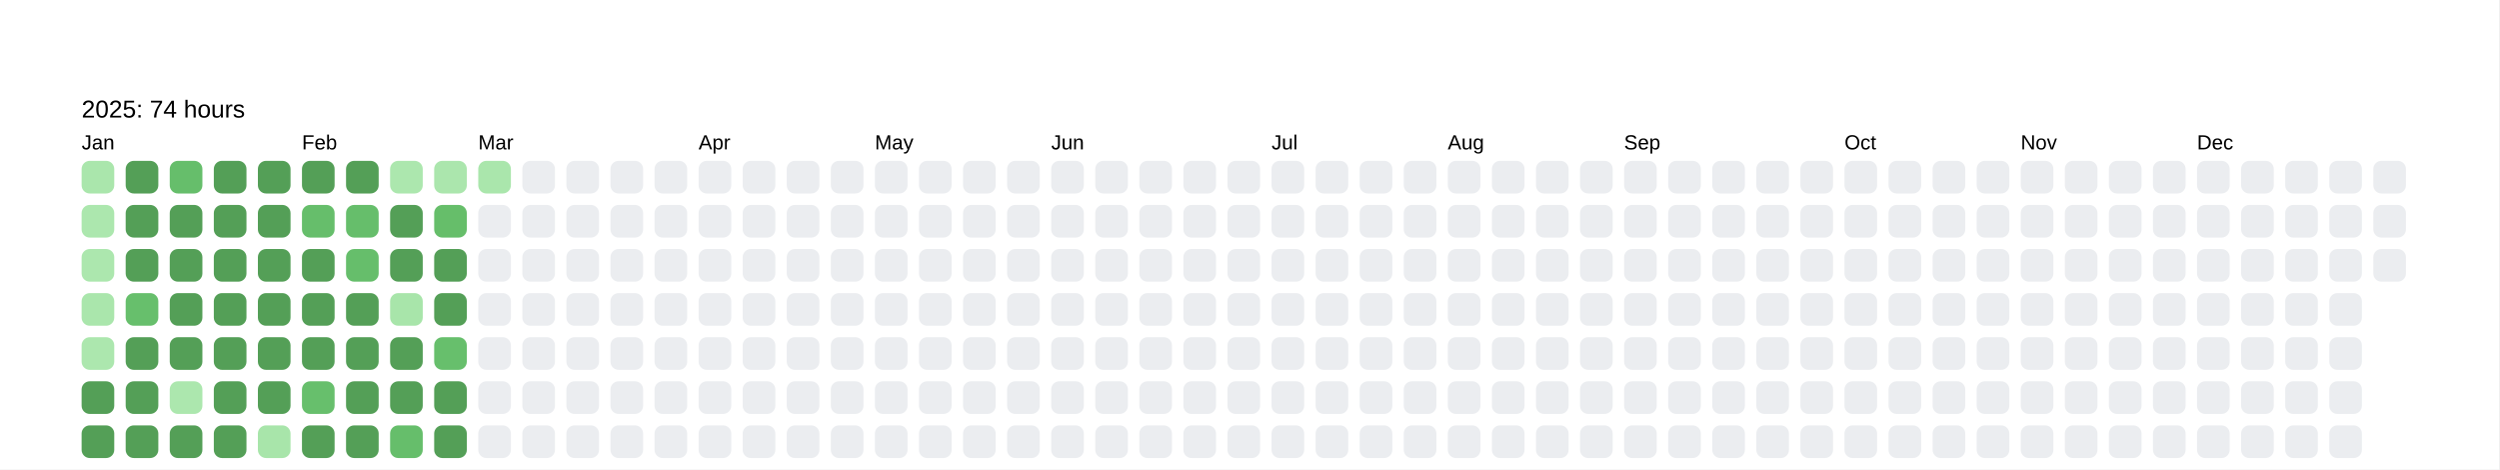
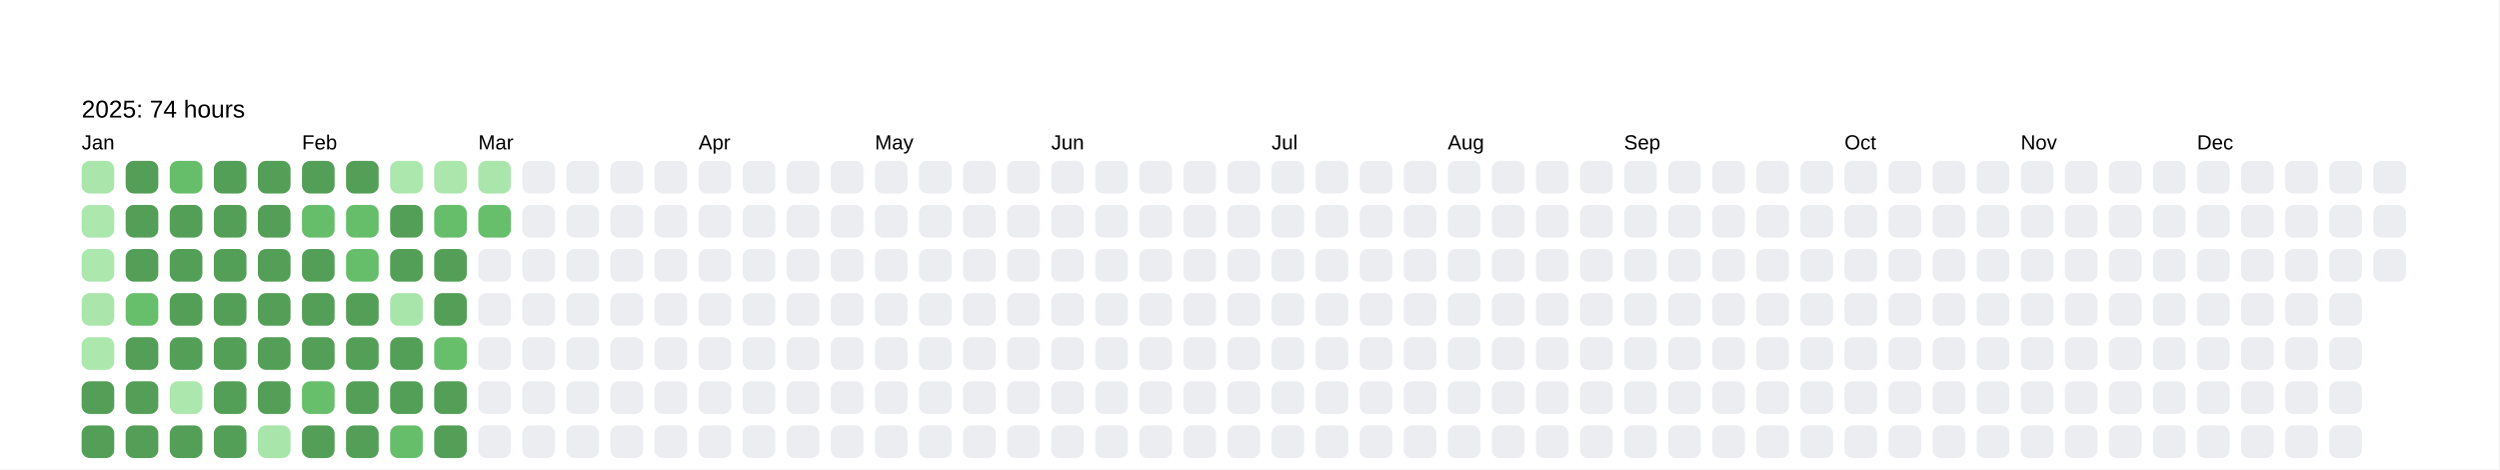
<svg xmlns="http://www.w3.org/2000/svg" baseProfile="full" height="57.5mm" version="1.1" viewBox="0,0,306.2,57.5" width="306.2mm">
  <defs />
  <rect fill="#FFFFFF" height="57.5" width="306.2" x="0" y="0" />
  <text fill="#000000" style="font-size:6px; font-family:Arial; font-weight:bold;" x="10" y="10" />
  <text fill="#000000" style="font-size:3px; font-family:Arial;" x="10" y="14.4">2025: 74 hours</text>
  <text fill="#000000" style="font-size:2.5px; font-family:Arial" x="10" y="18.3">Jan</text>
  <rect fill="#aae6ac" height="4" rx="1" ry="1" width="4" x="10" y="19.7" />
  <rect fill="#ace7ae" height="4" rx="1" ry="1" width="4" x="10" y="25.1" />
  <rect fill="#ace7ae" height="4" rx="1" ry="1" width="4" x="10" y="30.5" />
  <rect fill="#aae6ac" height="4" rx="1" ry="1" width="4" x="10" y="35.9" />
  <rect fill="#ace7ae" height="4" rx="1" ry="1" width="4" x="10" y="41.3" />
  <rect fill="#549F57" height="4" rx="1" ry="1" width="4" x="10" y="46.7" />
  <rect fill="#549F57" height="4" rx="1" ry="1" width="4" x="10" y="52.1" />
  <rect fill="#549F57" height="4" rx="1" ry="1" width="4" x="15.4" y="19.7" />
  <rect fill="#549F57" height="4" rx="1" ry="1" width="4" x="15.4" y="25.1" />
  <rect fill="#549F57" height="4" rx="1" ry="1" width="4" x="15.4" y="30.5" />
  <rect fill="#67bf6c" height="4" rx="1" ry="1" width="4" x="15.4" y="35.9" />
  <rect fill="#549F57" height="4" rx="1" ry="1" width="4" x="15.4" y="41.3" />
  <rect fill="#549F57" height="4" rx="1" ry="1" width="4" x="15.4" y="46.7" />
  <rect fill="#549F57" height="4" rx="1" ry="1" width="4" x="15.4" y="52.1" />
  <rect fill="#66be6b" height="4" rx="1" ry="1" width="4" x="20.8" y="19.7" />
  <rect fill="#549F57" height="4" rx="1" ry="1" width="4" x="20.8" y="25.1" />
  <rect fill="#549F57" height="4" rx="1" ry="1" width="4" x="20.8" y="30.5" />
  <rect fill="#549F57" height="4" rx="1" ry="1" width="4" x="20.8" y="35.9" />
  <rect fill="#549F57" height="4" rx="1" ry="1" width="4" x="20.8" y="41.3" />
  <rect fill="#ace7ae" height="4" rx="1" ry="1" width="4" x="20.8" y="46.7" />
  <rect fill="#549F57" height="4" rx="1" ry="1" width="4" x="20.8" y="52.1" />
  <rect fill="#549F57" height="4" rx="1" ry="1" width="4" x="26.2" y="19.7" />
  <rect fill="#549F57" height="4" rx="1" ry="1" width="4" x="26.2" y="25.1" />
  <rect fill="#549F57" height="4" rx="1" ry="1" width="4" x="26.2" y="30.5" />
  <rect fill="#549F57" height="4" rx="1" ry="1" width="4" x="26.2" y="35.9" />
  <rect fill="#549F57" height="4" rx="1" ry="1" width="4" x="26.2" y="41.3" />
  <rect fill="#549F57" height="4" rx="1" ry="1" width="4" x="26.2" y="46.7" />
  <rect fill="#549F57" height="4" rx="1" ry="1" width="4" x="26.2" y="52.1" />
  <rect fill="#549F57" height="4" rx="1" ry="1" width="4" x="31.6" y="19.7" />
  <rect fill="#549F57" height="4" rx="1" ry="1" width="4" x="31.6" y="25.1" />
  <rect fill="#549F57" height="4" rx="1" ry="1" width="4" x="31.6" y="30.5" />
  <rect fill="#549F57" height="4" rx="1" ry="1" width="4" x="31.6" y="35.9" />
  <rect fill="#549F57" height="4" rx="1" ry="1" width="4" x="31.6" y="41.3" />
  <rect fill="#549F57" height="4" rx="1" ry="1" width="4" x="31.6" y="46.7" />
  <rect fill="#a8e5aa" height="4" rx="1" ry="1" width="4" x="31.6" y="52.1" />
  <text fill="#000000" style="font-size:2.5px; font-family:Arial" x="37.0" y="18.3">Feb</text>
  <rect fill="#549F57" height="4" rx="1" ry="1" width="4" x="37.0" y="19.7" />
  <rect fill="#66be6b" height="4" rx="1" ry="1" width="4" x="37.0" y="25.1" />
  <rect fill="#549F57" height="4" rx="1" ry="1" width="4" x="37.0" y="30.5" />
  <rect fill="#549F57" height="4" rx="1" ry="1" width="4" x="37.0" y="35.9" />
  <rect fill="#549F57" height="4" rx="1" ry="1" width="4" x="37.0" y="41.3" />
  <rect fill="#67bf6c" height="4" rx="1" ry="1" width="4" x="37.0" y="46.7" />
  <rect fill="#549F57" height="4" rx="1" ry="1" width="4" x="37.0" y="52.1" />
  <rect fill="#549F57" height="4" rx="1" ry="1" width="4" x="42.4" y="19.7" />
  <rect fill="#66be6b" height="4" rx="1" ry="1" width="4" x="42.4" y="25.1" />
  <rect fill="#66be6b" height="4" rx="1" ry="1" width="4" x="42.4" y="30.5" />
  <rect fill="#549F57" height="4" rx="1" ry="1" width="4" x="42.4" y="35.9" />
  <rect fill="#549F57" height="4" rx="1" ry="1" width="4" x="42.4" y="41.3" />
  <rect fill="#549F57" height="4" rx="1" ry="1" width="4" x="42.4" y="46.7" />
  <rect fill="#549F57" height="4" rx="1" ry="1" width="4" x="42.4" y="52.1" />
  <rect fill="#ace7ae" height="4" rx="1" ry="1" width="4" x="47.8" y="19.7" />
  <rect fill="#549F57" height="4" rx="1" ry="1" width="4" x="47.8" y="25.1" />
  <rect fill="#549F57" height="4" rx="1" ry="1" width="4" x="47.8" y="30.5" />
  <rect fill="#a8e5aa" height="4" rx="1" ry="1" width="4" x="47.8" y="35.9" />
  <rect fill="#549F57" height="4" rx="1" ry="1" width="4" x="47.8" y="41.3" />
  <rect fill="#549F57" height="4" rx="1" ry="1" width="4" x="47.8" y="46.7" />
  <rect fill="#66be6b" height="4" rx="1" ry="1" width="4" x="47.8" y="52.1" />
  <rect fill="#abe6ad" height="4" rx="1" ry="1" width="4" x="53.2" y="19.7" />
  <rect fill="#66be6a" height="4" rx="1" ry="1" width="4" x="53.2" y="25.1" />
  <rect fill="#549F57" height="4" rx="1" ry="1" width="4" x="53.2" y="30.5" />
  <rect fill="#549F57" height="4" rx="1" ry="1" width="4" x="53.2" y="35.9" />
  <rect fill="#67bf6c" height="4" rx="1" ry="1" width="4" x="53.2" y="41.3" />
  <rect fill="#549F57" height="4" rx="1" ry="1" width="4" x="53.2" y="46.7" />
  <rect fill="#549F57" height="4" rx="1" ry="1" width="4" x="53.2" y="52.1" />
  <text fill="#000000" style="font-size:2.5px; font-family:Arial" x="58.6" y="18.3">Mar</text>
  <rect fill="#aae6ac" height="4" rx="1" ry="1" width="4" x="58.6" y="19.7" />
-   <rect fill="#EBEDF0" height="4" rx="1" ry="1" width="4" x="58.6" y="25.1" />
+   <rect fill="#67bf6c" height="4" rx="1" ry="1" width="4" x="58.6" y="25.1" />
  <rect fill="#EBEDF0" height="4" rx="1" ry="1" width="4" x="58.6" y="30.5" />
  <rect fill="#EBEDF0" height="4" rx="1" ry="1" width="4" x="58.6" y="35.9" />
  <rect fill="#EBEDF0" height="4" rx="1" ry="1" width="4" x="58.6" y="41.3" />
  <rect fill="#EBEDF0" height="4" rx="1" ry="1" width="4" x="58.6" y="46.7" />
  <rect fill="#EBEDF0" height="4" rx="1" ry="1" width="4" x="58.6" y="52.1" />
  <rect fill="#EBEDF0" height="4" rx="1" ry="1" width="4" x="64" y="19.7" />
  <rect fill="#EBEDF0" height="4" rx="1" ry="1" width="4" x="64" y="25.1" />
  <rect fill="#EBEDF0" height="4" rx="1" ry="1" width="4" x="64" y="30.5" />
  <rect fill="#EBEDF0" height="4" rx="1" ry="1" width="4" x="64" y="35.9" />
  <rect fill="#EBEDF0" height="4" rx="1" ry="1" width="4" x="64" y="41.3" />
  <rect fill="#EBEDF0" height="4" rx="1" ry="1" width="4" x="64" y="46.7" />
  <rect fill="#EBEDF0" height="4" rx="1" ry="1" width="4" x="64" y="52.1" />
  <rect fill="#EBEDF0" height="4" rx="1" ry="1" width="4" x="69.4" y="19.7" />
  <rect fill="#EBEDF0" height="4" rx="1" ry="1" width="4" x="69.4" y="25.1" />
  <rect fill="#EBEDF0" height="4" rx="1" ry="1" width="4" x="69.4" y="30.5" />
  <rect fill="#EBEDF0" height="4" rx="1" ry="1" width="4" x="69.4" y="35.9" />
  <rect fill="#EBEDF0" height="4" rx="1" ry="1" width="4" x="69.4" y="41.3" />
  <rect fill="#EBEDF0" height="4" rx="1" ry="1" width="4" x="69.4" y="46.7" />
  <rect fill="#EBEDF0" height="4" rx="1" ry="1" width="4" x="69.4" y="52.1" />
  <rect fill="#EBEDF0" height="4" rx="1" ry="1" width="4" x="74.8" y="19.7" />
  <rect fill="#EBEDF0" height="4" rx="1" ry="1" width="4" x="74.8" y="25.1" />
  <rect fill="#EBEDF0" height="4" rx="1" ry="1" width="4" x="74.8" y="30.5" />
  <rect fill="#EBEDF0" height="4" rx="1" ry="1" width="4" x="74.8" y="35.9" />
  <rect fill="#EBEDF0" height="4" rx="1" ry="1" width="4" x="74.8" y="41.3" />
  <rect fill="#EBEDF0" height="4" rx="1" ry="1" width="4" x="74.8" y="46.7" />
  <rect fill="#EBEDF0" height="4" rx="1" ry="1" width="4" x="74.8" y="52.1" />
  <rect fill="#EBEDF0" height="4" rx="1" ry="1" width="4" x="80.2" y="19.7" />
  <rect fill="#EBEDF0" height="4" rx="1" ry="1" width="4" x="80.2" y="25.1" />
  <rect fill="#EBEDF0" height="4" rx="1" ry="1" width="4" x="80.2" y="30.5" />
  <rect fill="#EBEDF0" height="4" rx="1" ry="1" width="4" x="80.2" y="35.9" />
  <rect fill="#EBEDF0" height="4" rx="1" ry="1" width="4" x="80.2" y="41.3" />
  <rect fill="#EBEDF0" height="4" rx="1" ry="1" width="4" x="80.2" y="46.7" />
  <rect fill="#EBEDF0" height="4" rx="1" ry="1" width="4" x="80.2" y="52.1" />
  <text fill="#000000" style="font-size:2.5px; font-family:Arial" x="85.6" y="18.3">Apr</text>
  <rect fill="#EBEDF0" height="4" rx="1" ry="1" width="4" x="85.6" y="19.7" />
  <rect fill="#EBEDF0" height="4" rx="1" ry="1" width="4" x="85.6" y="25.1" />
  <rect fill="#EBEDF0" height="4" rx="1" ry="1" width="4" x="85.6" y="30.5" />
  <rect fill="#EBEDF0" height="4" rx="1" ry="1" width="4" x="85.6" y="35.9" />
  <rect fill="#EBEDF0" height="4" rx="1" ry="1" width="4" x="85.6" y="41.3" />
  <rect fill="#EBEDF0" height="4" rx="1" ry="1" width="4" x="85.6" y="46.7" />
  <rect fill="#EBEDF0" height="4" rx="1" ry="1" width="4" x="85.6" y="52.1" />
  <rect fill="#EBEDF0" height="4" rx="1" ry="1" width="4" x="91" y="19.7" />
  <rect fill="#EBEDF0" height="4" rx="1" ry="1" width="4" x="91" y="25.1" />
  <rect fill="#EBEDF0" height="4" rx="1" ry="1" width="4" x="91" y="30.5" />
  <rect fill="#EBEDF0" height="4" rx="1" ry="1" width="4" x="91" y="35.9" />
  <rect fill="#EBEDF0" height="4" rx="1" ry="1" width="4" x="91" y="41.3" />
  <rect fill="#EBEDF0" height="4" rx="1" ry="1" width="4" x="91" y="46.7" />
  <rect fill="#EBEDF0" height="4" rx="1" ry="1" width="4" x="91" y="52.1" />
  <rect fill="#EBEDF0" height="4" rx="1" ry="1" width="4" x="96.4" y="19.7" />
  <rect fill="#EBEDF0" height="4" rx="1" ry="1" width="4" x="96.4" y="25.1" />
  <rect fill="#EBEDF0" height="4" rx="1" ry="1" width="4" x="96.4" y="30.5" />
  <rect fill="#EBEDF0" height="4" rx="1" ry="1" width="4" x="96.4" y="35.9" />
  <rect fill="#EBEDF0" height="4" rx="1" ry="1" width="4" x="96.4" y="41.3" />
  <rect fill="#EBEDF0" height="4" rx="1" ry="1" width="4" x="96.4" y="46.7" />
  <rect fill="#EBEDF0" height="4" rx="1" ry="1" width="4" x="96.4" y="52.1" />
  <rect fill="#EBEDF0" height="4" rx="1" ry="1" width="4" x="101.8" y="19.7" />
  <rect fill="#EBEDF0" height="4" rx="1" ry="1" width="4" x="101.8" y="25.1" />
  <rect fill="#EBEDF0" height="4" rx="1" ry="1" width="4" x="101.8" y="30.5" />
  <rect fill="#EBEDF0" height="4" rx="1" ry="1" width="4" x="101.8" y="35.9" />
  <rect fill="#EBEDF0" height="4" rx="1" ry="1" width="4" x="101.8" y="41.3" />
  <rect fill="#EBEDF0" height="4" rx="1" ry="1" width="4" x="101.8" y="46.7" />
  <rect fill="#EBEDF0" height="4" rx="1" ry="1" width="4" x="101.8" y="52.1" />
  <text fill="#000000" style="font-size:2.5px; font-family:Arial" x="107.2" y="18.3">May</text>
  <rect fill="#EBEDF0" height="4" rx="1" ry="1" width="4" x="107.2" y="19.7" />
  <rect fill="#EBEDF0" height="4" rx="1" ry="1" width="4" x="107.2" y="25.1" />
  <rect fill="#EBEDF0" height="4" rx="1" ry="1" width="4" x="107.2" y="30.5" />
  <rect fill="#EBEDF0" height="4" rx="1" ry="1" width="4" x="107.2" y="35.9" />
  <rect fill="#EBEDF0" height="4" rx="1" ry="1" width="4" x="107.2" y="41.3" />
  <rect fill="#EBEDF0" height="4" rx="1" ry="1" width="4" x="107.2" y="46.7" />
  <rect fill="#EBEDF0" height="4" rx="1" ry="1" width="4" x="107.2" y="52.1" />
  <rect fill="#EBEDF0" height="4" rx="1" ry="1" width="4" x="112.6" y="19.7" />
  <rect fill="#EBEDF0" height="4" rx="1" ry="1" width="4" x="112.6" y="25.1" />
  <rect fill="#EBEDF0" height="4" rx="1" ry="1" width="4" x="112.6" y="30.5" />
  <rect fill="#EBEDF0" height="4" rx="1" ry="1" width="4" x="112.6" y="35.9" />
  <rect fill="#EBEDF0" height="4" rx="1" ry="1" width="4" x="112.6" y="41.3" />
  <rect fill="#EBEDF0" height="4" rx="1" ry="1" width="4" x="112.6" y="46.7" />
  <rect fill="#EBEDF0" height="4" rx="1" ry="1" width="4" x="112.6" y="52.1" />
  <rect fill="#EBEDF0" height="4" rx="1" ry="1" width="4" x="118" y="19.7" />
  <rect fill="#EBEDF0" height="4" rx="1" ry="1" width="4" x="118" y="25.1" />
  <rect fill="#EBEDF0" height="4" rx="1" ry="1" width="4" x="118" y="30.5" />
  <rect fill="#EBEDF0" height="4" rx="1" ry="1" width="4" x="118" y="35.9" />
  <rect fill="#EBEDF0" height="4" rx="1" ry="1" width="4" x="118" y="41.3" />
  <rect fill="#EBEDF0" height="4" rx="1" ry="1" width="4" x="118" y="46.7" />
  <rect fill="#EBEDF0" height="4" rx="1" ry="1" width="4" x="118" y="52.1" />
  <rect fill="#EBEDF0" height="4" rx="1" ry="1" width="4" x="123.4" y="19.7" />
  <rect fill="#EBEDF0" height="4" rx="1" ry="1" width="4" x="123.4" y="25.1" />
  <rect fill="#EBEDF0" height="4" rx="1" ry="1" width="4" x="123.4" y="30.5" />
  <rect fill="#EBEDF0" height="4" rx="1" ry="1" width="4" x="123.4" y="35.9" />
  <rect fill="#EBEDF0" height="4" rx="1" ry="1" width="4" x="123.4" y="41.3" />
  <rect fill="#EBEDF0" height="4" rx="1" ry="1" width="4" x="123.4" y="46.7" />
  <rect fill="#EBEDF0" height="4" rx="1" ry="1" width="4" x="123.4" y="52.1" />
  <text fill="#000000" style="font-size:2.5px; font-family:Arial" x="128.8" y="18.3">Jun</text>
  <rect fill="#EBEDF0" height="4" rx="1" ry="1" width="4" x="128.8" y="19.7" />
  <rect fill="#EBEDF0" height="4" rx="1" ry="1" width="4" x="128.8" y="25.1" />
  <rect fill="#EBEDF0" height="4" rx="1" ry="1" width="4" x="128.8" y="30.5" />
  <rect fill="#EBEDF0" height="4" rx="1" ry="1" width="4" x="128.8" y="35.9" />
  <rect fill="#EBEDF0" height="4" rx="1" ry="1" width="4" x="128.8" y="41.3" />
  <rect fill="#EBEDF0" height="4" rx="1" ry="1" width="4" x="128.8" y="46.7" />
  <rect fill="#EBEDF0" height="4" rx="1" ry="1" width="4" x="128.8" y="52.1" />
  <rect fill="#EBEDF0" height="4" rx="1" ry="1" width="4" x="134.2" y="19.7" />
  <rect fill="#EBEDF0" height="4" rx="1" ry="1" width="4" x="134.2" y="25.1" />
  <rect fill="#EBEDF0" height="4" rx="1" ry="1" width="4" x="134.2" y="30.5" />
  <rect fill="#EBEDF0" height="4" rx="1" ry="1" width="4" x="134.2" y="35.9" />
  <rect fill="#EBEDF0" height="4" rx="1" ry="1" width="4" x="134.2" y="41.3" />
  <rect fill="#EBEDF0" height="4" rx="1" ry="1" width="4" x="134.2" y="46.7" />
  <rect fill="#EBEDF0" height="4" rx="1" ry="1" width="4" x="134.2" y="52.1" />
  <rect fill="#EBEDF0" height="4" rx="1" ry="1" width="4" x="139.6" y="19.7" />
  <rect fill="#EBEDF0" height="4" rx="1" ry="1" width="4" x="139.6" y="25.1" />
  <rect fill="#EBEDF0" height="4" rx="1" ry="1" width="4" x="139.6" y="30.5" />
  <rect fill="#EBEDF0" height="4" rx="1" ry="1" width="4" x="139.6" y="35.9" />
  <rect fill="#EBEDF0" height="4" rx="1" ry="1" width="4" x="139.6" y="41.3" />
  <rect fill="#EBEDF0" height="4" rx="1" ry="1" width="4" x="139.6" y="46.7" />
  <rect fill="#EBEDF0" height="4" rx="1" ry="1" width="4" x="139.6" y="52.1" />
  <rect fill="#EBEDF0" height="4" rx="1" ry="1" width="4" x="145" y="19.7" />
  <rect fill="#EBEDF0" height="4" rx="1" ry="1" width="4" x="145" y="25.1" />
  <rect fill="#EBEDF0" height="4" rx="1" ry="1" width="4" x="145" y="30.5" />
  <rect fill="#EBEDF0" height="4" rx="1" ry="1" width="4" x="145" y="35.9" />
  <rect fill="#EBEDF0" height="4" rx="1" ry="1" width="4" x="145" y="41.3" />
  <rect fill="#EBEDF0" height="4" rx="1" ry="1" width="4" x="145" y="46.7" />
  <rect fill="#EBEDF0" height="4" rx="1" ry="1" width="4" x="145" y="52.1" />
  <rect fill="#EBEDF0" height="4" rx="1" ry="1" width="4" x="150.4" y="19.7" />
  <rect fill="#EBEDF0" height="4" rx="1" ry="1" width="4" x="150.4" y="25.1" />
  <rect fill="#EBEDF0" height="4" rx="1" ry="1" width="4" x="150.4" y="30.5" />
  <rect fill="#EBEDF0" height="4" rx="1" ry="1" width="4" x="150.4" y="35.9" />
  <rect fill="#EBEDF0" height="4" rx="1" ry="1" width="4" x="150.4" y="41.3" />
  <rect fill="#EBEDF0" height="4" rx="1" ry="1" width="4" x="150.4" y="46.7" />
  <rect fill="#EBEDF0" height="4" rx="1" ry="1" width="4" x="150.4" y="52.1" />
  <text fill="#000000" style="font-size:2.5px; font-family:Arial" x="155.8" y="18.3">Jul</text>
  <rect fill="#EBEDF0" height="4" rx="1" ry="1" width="4" x="155.8" y="19.7" />
  <rect fill="#EBEDF0" height="4" rx="1" ry="1" width="4" x="155.8" y="25.1" />
  <rect fill="#EBEDF0" height="4" rx="1" ry="1" width="4" x="155.8" y="30.5" />
  <rect fill="#EBEDF0" height="4" rx="1" ry="1" width="4" x="155.8" y="35.9" />
  <rect fill="#EBEDF0" height="4" rx="1" ry="1" width="4" x="155.8" y="41.3" />
  <rect fill="#EBEDF0" height="4" rx="1" ry="1" width="4" x="155.8" y="46.7" />
  <rect fill="#EBEDF0" height="4" rx="1" ry="1" width="4" x="155.8" y="52.1" />
  <rect fill="#EBEDF0" height="4" rx="1" ry="1" width="4" x="161.2" y="19.7" />
  <rect fill="#EBEDF0" height="4" rx="1" ry="1" width="4" x="161.2" y="25.1" />
  <rect fill="#EBEDF0" height="4" rx="1" ry="1" width="4" x="161.2" y="30.5" />
  <rect fill="#EBEDF0" height="4" rx="1" ry="1" width="4" x="161.2" y="35.9" />
  <rect fill="#EBEDF0" height="4" rx="1" ry="1" width="4" x="161.2" y="41.3" />
  <rect fill="#EBEDF0" height="4" rx="1" ry="1" width="4" x="161.2" y="46.7" />
  <rect fill="#EBEDF0" height="4" rx="1" ry="1" width="4" x="161.2" y="52.1" />
  <rect fill="#EBEDF0" height="4" rx="1" ry="1" width="4" x="166.6" y="19.7" />
  <rect fill="#EBEDF0" height="4" rx="1" ry="1" width="4" x="166.6" y="25.1" />
  <rect fill="#EBEDF0" height="4" rx="1" ry="1" width="4" x="166.6" y="30.5" />
  <rect fill="#EBEDF0" height="4" rx="1" ry="1" width="4" x="166.6" y="35.9" />
  <rect fill="#EBEDF0" height="4" rx="1" ry="1" width="4" x="166.6" y="41.3" />
  <rect fill="#EBEDF0" height="4" rx="1" ry="1" width="4" x="166.6" y="46.7" />
  <rect fill="#EBEDF0" height="4" rx="1" ry="1" width="4" x="166.6" y="52.1" />
  <rect fill="#EBEDF0" height="4" rx="1" ry="1" width="4" x="172" y="19.7" />
  <rect fill="#EBEDF0" height="4" rx="1" ry="1" width="4" x="172" y="25.1" />
  <rect fill="#EBEDF0" height="4" rx="1" ry="1" width="4" x="172" y="30.5" />
  <rect fill="#EBEDF0" height="4" rx="1" ry="1" width="4" x="172" y="35.9" />
  <rect fill="#EBEDF0" height="4" rx="1" ry="1" width="4" x="172" y="41.3" />
  <rect fill="#EBEDF0" height="4" rx="1" ry="1" width="4" x="172" y="46.7" />
  <rect fill="#EBEDF0" height="4" rx="1" ry="1" width="4" x="172" y="52.1" />
  <text fill="#000000" style="font-size:2.5px; font-family:Arial" x="177.4" y="18.3">Aug</text>
  <rect fill="#EBEDF0" height="4" rx="1" ry="1" width="4" x="177.4" y="19.7" />
  <rect fill="#EBEDF0" height="4" rx="1" ry="1" width="4" x="177.4" y="25.1" />
  <rect fill="#EBEDF0" height="4" rx="1" ry="1" width="4" x="177.4" y="30.5" />
  <rect fill="#EBEDF0" height="4" rx="1" ry="1" width="4" x="177.4" y="35.9" />
  <rect fill="#EBEDF0" height="4" rx="1" ry="1" width="4" x="177.4" y="41.3" />
  <rect fill="#EBEDF0" height="4" rx="1" ry="1" width="4" x="177.4" y="46.7" />
  <rect fill="#EBEDF0" height="4" rx="1" ry="1" width="4" x="177.4" y="52.1" />
  <rect fill="#EBEDF0" height="4" rx="1" ry="1" width="4" x="182.8" y="19.7" />
  <rect fill="#EBEDF0" height="4" rx="1" ry="1" width="4" x="182.8" y="25.1" />
  <rect fill="#EBEDF0" height="4" rx="1" ry="1" width="4" x="182.8" y="30.5" />
  <rect fill="#EBEDF0" height="4" rx="1" ry="1" width="4" x="182.8" y="35.9" />
  <rect fill="#EBEDF0" height="4" rx="1" ry="1" width="4" x="182.8" y="41.3" />
  <rect fill="#EBEDF0" height="4" rx="1" ry="1" width="4" x="182.8" y="46.7" />
  <rect fill="#EBEDF0" height="4" rx="1" ry="1" width="4" x="182.8" y="52.1" />
  <rect fill="#EBEDF0" height="4" rx="1" ry="1" width="4" x="188.2" y="19.7" />
  <rect fill="#EBEDF0" height="4" rx="1" ry="1" width="4" x="188.2" y="25.1" />
  <rect fill="#EBEDF0" height="4" rx="1" ry="1" width="4" x="188.2" y="30.5" />
  <rect fill="#EBEDF0" height="4" rx="1" ry="1" width="4" x="188.2" y="35.9" />
  <rect fill="#EBEDF0" height="4" rx="1" ry="1" width="4" x="188.2" y="41.3" />
  <rect fill="#EBEDF0" height="4" rx="1" ry="1" width="4" x="188.2" y="46.7" />
  <rect fill="#EBEDF0" height="4" rx="1" ry="1" width="4" x="188.2" y="52.1" />
  <rect fill="#EBEDF0" height="4" rx="1" ry="1" width="4" x="193.6" y="19.7" />
  <rect fill="#EBEDF0" height="4" rx="1" ry="1" width="4" x="193.6" y="25.1" />
  <rect fill="#EBEDF0" height="4" rx="1" ry="1" width="4" x="193.6" y="30.5" />
  <rect fill="#EBEDF0" height="4" rx="1" ry="1" width="4" x="193.6" y="35.9" />
  <rect fill="#EBEDF0" height="4" rx="1" ry="1" width="4" x="193.6" y="41.3" />
  <rect fill="#EBEDF0" height="4" rx="1" ry="1" width="4" x="193.6" y="46.7" />
  <rect fill="#EBEDF0" height="4" rx="1" ry="1" width="4" x="193.6" y="52.1" />
  <text fill="#000000" style="font-size:2.5px; font-family:Arial" x="199" y="18.3">Sep</text>
  <rect fill="#EBEDF0" height="4" rx="1" ry="1" width="4" x="199" y="19.7" />
  <rect fill="#EBEDF0" height="4" rx="1" ry="1" width="4" x="199" y="25.1" />
  <rect fill="#EBEDF0" height="4" rx="1" ry="1" width="4" x="199" y="30.5" />
  <rect fill="#EBEDF0" height="4" rx="1" ry="1" width="4" x="199" y="35.9" />
  <rect fill="#EBEDF0" height="4" rx="1" ry="1" width="4" x="199" y="41.3" />
  <rect fill="#EBEDF0" height="4" rx="1" ry="1" width="4" x="199" y="46.7" />
  <rect fill="#EBEDF0" height="4" rx="1" ry="1" width="4" x="199" y="52.1" />
  <rect fill="#EBEDF0" height="4" rx="1" ry="1" width="4" x="204.4" y="19.7" />
  <rect fill="#EBEDF0" height="4" rx="1" ry="1" width="4" x="204.4" y="25.1" />
  <rect fill="#EBEDF0" height="4" rx="1" ry="1" width="4" x="204.4" y="30.5" />
  <rect fill="#EBEDF0" height="4" rx="1" ry="1" width="4" x="204.4" y="35.9" />
  <rect fill="#EBEDF0" height="4" rx="1" ry="1" width="4" x="204.4" y="41.3" />
  <rect fill="#EBEDF0" height="4" rx="1" ry="1" width="4" x="204.4" y="46.7" />
  <rect fill="#EBEDF0" height="4" rx="1" ry="1" width="4" x="204.4" y="52.1" />
  <rect fill="#EBEDF0" height="4" rx="1" ry="1" width="4" x="209.8" y="19.7" />
  <rect fill="#EBEDF0" height="4" rx="1" ry="1" width="4" x="209.8" y="25.1" />
  <rect fill="#EBEDF0" height="4" rx="1" ry="1" width="4" x="209.8" y="30.5" />
  <rect fill="#EBEDF0" height="4" rx="1" ry="1" width="4" x="209.8" y="35.9" />
  <rect fill="#EBEDF0" height="4" rx="1" ry="1" width="4" x="209.8" y="41.3" />
  <rect fill="#EBEDF0" height="4" rx="1" ry="1" width="4" x="209.8" y="46.7" />
  <rect fill="#EBEDF0" height="4" rx="1" ry="1" width="4" x="209.8" y="52.1" />
  <rect fill="#EBEDF0" height="4" rx="1" ry="1" width="4" x="215.2" y="19.7" />
  <rect fill="#EBEDF0" height="4" rx="1" ry="1" width="4" x="215.2" y="25.1" />
  <rect fill="#EBEDF0" height="4" rx="1" ry="1" width="4" x="215.2" y="30.5" />
  <rect fill="#EBEDF0" height="4" rx="1" ry="1" width="4" x="215.2" y="35.9" />
  <rect fill="#EBEDF0" height="4" rx="1" ry="1" width="4" x="215.2" y="41.3" />
  <rect fill="#EBEDF0" height="4" rx="1" ry="1" width="4" x="215.2" y="46.7" />
  <rect fill="#EBEDF0" height="4" rx="1" ry="1" width="4" x="215.2" y="52.1" />
  <rect fill="#EBEDF0" height="4" rx="1" ry="1" width="4" x="220.6" y="19.7" />
  <rect fill="#EBEDF0" height="4" rx="1" ry="1" width="4" x="220.6" y="25.1" />
  <rect fill="#EBEDF0" height="4" rx="1" ry="1" width="4" x="220.6" y="30.5" />
  <rect fill="#EBEDF0" height="4" rx="1" ry="1" width="4" x="220.6" y="35.9" />
  <rect fill="#EBEDF0" height="4" rx="1" ry="1" width="4" x="220.6" y="41.3" />
  <rect fill="#EBEDF0" height="4" rx="1" ry="1" width="4" x="220.6" y="46.7" />
  <rect fill="#EBEDF0" height="4" rx="1" ry="1" width="4" x="220.6" y="52.1" />
  <text fill="#000000" style="font-size:2.5px; font-family:Arial" x="226" y="18.3">Oct</text>
  <rect fill="#EBEDF0" height="4" rx="1" ry="1" width="4" x="226" y="19.7" />
  <rect fill="#EBEDF0" height="4" rx="1" ry="1" width="4" x="226" y="25.1" />
  <rect fill="#EBEDF0" height="4" rx="1" ry="1" width="4" x="226" y="30.5" />
  <rect fill="#EBEDF0" height="4" rx="1" ry="1" width="4" x="226" y="35.9" />
  <rect fill="#EBEDF0" height="4" rx="1" ry="1" width="4" x="226" y="41.3" />
  <rect fill="#EBEDF0" height="4" rx="1" ry="1" width="4" x="226" y="46.7" />
  <rect fill="#EBEDF0" height="4" rx="1" ry="1" width="4" x="226" y="52.1" />
  <rect fill="#EBEDF0" height="4" rx="1" ry="1" width="4" x="231.4" y="19.7" />
  <rect fill="#EBEDF0" height="4" rx="1" ry="1" width="4" x="231.4" y="25.1" />
  <rect fill="#EBEDF0" height="4" rx="1" ry="1" width="4" x="231.4" y="30.5" />
  <rect fill="#EBEDF0" height="4" rx="1" ry="1" width="4" x="231.4" y="35.9" />
  <rect fill="#EBEDF0" height="4" rx="1" ry="1" width="4" x="231.4" y="41.3" />
  <rect fill="#EBEDF0" height="4" rx="1" ry="1" width="4" x="231.4" y="46.7" />
  <rect fill="#EBEDF0" height="4" rx="1" ry="1" width="4" x="231.4" y="52.1" />
  <rect fill="#EBEDF0" height="4" rx="1" ry="1" width="4" x="236.8" y="19.7" />
  <rect fill="#EBEDF0" height="4" rx="1" ry="1" width="4" x="236.8" y="25.1" />
  <rect fill="#EBEDF0" height="4" rx="1" ry="1" width="4" x="236.8" y="30.5" />
  <rect fill="#EBEDF0" height="4" rx="1" ry="1" width="4" x="236.8" y="35.9" />
  <rect fill="#EBEDF0" height="4" rx="1" ry="1" width="4" x="236.8" y="41.3" />
  <rect fill="#EBEDF0" height="4" rx="1" ry="1" width="4" x="236.8" y="46.7" />
  <rect fill="#EBEDF0" height="4" rx="1" ry="1" width="4" x="236.8" y="52.1" />
  <rect fill="#EBEDF0" height="4" rx="1" ry="1" width="4" x="242.2" y="19.7" />
  <rect fill="#EBEDF0" height="4" rx="1" ry="1" width="4" x="242.2" y="25.1" />
  <rect fill="#EBEDF0" height="4" rx="1" ry="1" width="4" x="242.2" y="30.5" />
  <rect fill="#EBEDF0" height="4" rx="1" ry="1" width="4" x="242.2" y="35.9" />
  <rect fill="#EBEDF0" height="4" rx="1" ry="1" width="4" x="242.2" y="41.3" />
  <rect fill="#EBEDF0" height="4" rx="1" ry="1" width="4" x="242.2" y="46.7" />
  <rect fill="#EBEDF0" height="4" rx="1" ry="1" width="4" x="242.2" y="52.1" />
  <text fill="#000000" style="font-size:2.5px; font-family:Arial" x="247.6" y="18.3">Nov</text>
  <rect fill="#EBEDF0" height="4" rx="1" ry="1" width="4" x="247.6" y="19.7" />
  <rect fill="#EBEDF0" height="4" rx="1" ry="1" width="4" x="247.6" y="25.1" />
  <rect fill="#EBEDF0" height="4" rx="1" ry="1" width="4" x="247.6" y="30.5" />
  <rect fill="#EBEDF0" height="4" rx="1" ry="1" width="4" x="247.6" y="35.9" />
  <rect fill="#EBEDF0" height="4" rx="1" ry="1" width="4" x="247.6" y="41.3" />
  <rect fill="#EBEDF0" height="4" rx="1" ry="1" width="4" x="247.6" y="46.7" />
  <rect fill="#EBEDF0" height="4" rx="1" ry="1" width="4" x="247.6" y="52.1" />
  <rect fill="#EBEDF0" height="4" rx="1" ry="1" width="4" x="253" y="19.7" />
  <rect fill="#EBEDF0" height="4" rx="1" ry="1" width="4" x="253" y="25.1" />
  <rect fill="#EBEDF0" height="4" rx="1" ry="1" width="4" x="253" y="30.5" />
  <rect fill="#EBEDF0" height="4" rx="1" ry="1" width="4" x="253" y="35.9" />
  <rect fill="#EBEDF0" height="4" rx="1" ry="1" width="4" x="253" y="41.3" />
  <rect fill="#EBEDF0" height="4" rx="1" ry="1" width="4" x="253" y="46.7" />
  <rect fill="#EBEDF0" height="4" rx="1" ry="1" width="4" x="253" y="52.1" />
  <rect fill="#EBEDF0" height="4" rx="1" ry="1" width="4" x="258.4" y="19.7" />
  <rect fill="#EBEDF0" height="4" rx="1" ry="1" width="4" x="258.4" y="25.1" />
  <rect fill="#EBEDF0" height="4" rx="1" ry="1" width="4" x="258.4" y="30.5" />
  <rect fill="#EBEDF0" height="4" rx="1" ry="1" width="4" x="258.4" y="35.9" />
  <rect fill="#EBEDF0" height="4" rx="1" ry="1" width="4" x="258.4" y="41.3" />
  <rect fill="#EBEDF0" height="4" rx="1" ry="1" width="4" x="258.4" y="46.7" />
  <rect fill="#EBEDF0" height="4" rx="1" ry="1" width="4" x="258.4" y="52.1" />
  <rect fill="#EBEDF0" height="4" rx="1" ry="1" width="4" x="263.8" y="19.7" />
  <rect fill="#EBEDF0" height="4" rx="1" ry="1" width="4" x="263.8" y="25.1" />
  <rect fill="#EBEDF0" height="4" rx="1" ry="1" width="4" x="263.8" y="30.5" />
  <rect fill="#EBEDF0" height="4" rx="1" ry="1" width="4" x="263.8" y="35.9" />
  <rect fill="#EBEDF0" height="4" rx="1" ry="1" width="4" x="263.8" y="41.3" />
  <rect fill="#EBEDF0" height="4" rx="1" ry="1" width="4" x="263.8" y="46.7" />
  <rect fill="#EBEDF0" height="4" rx="1" ry="1" width="4" x="263.8" y="52.1" />
  <text fill="#000000" style="font-size:2.5px; font-family:Arial" x="269.2" y="18.3">Dec</text>
  <rect fill="#EBEDF0" height="4" rx="1" ry="1" width="4" x="269.2" y="19.7" />
  <rect fill="#EBEDF0" height="4" rx="1" ry="1" width="4" x="269.2" y="25.1" />
  <rect fill="#EBEDF0" height="4" rx="1" ry="1" width="4" x="269.2" y="30.5" />
  <rect fill="#EBEDF0" height="4" rx="1" ry="1" width="4" x="269.2" y="35.9" />
  <rect fill="#EBEDF0" height="4" rx="1" ry="1" width="4" x="269.2" y="41.3" />
  <rect fill="#EBEDF0" height="4" rx="1" ry="1" width="4" x="269.2" y="46.7" />
  <rect fill="#EBEDF0" height="4" rx="1" ry="1" width="4" x="269.2" y="52.1" />
  <rect fill="#EBEDF0" height="4" rx="1" ry="1" width="4" x="274.6" y="19.7" />
  <rect fill="#EBEDF0" height="4" rx="1" ry="1" width="4" x="274.6" y="25.1" />
  <rect fill="#EBEDF0" height="4" rx="1" ry="1" width="4" x="274.6" y="30.5" />
  <rect fill="#EBEDF0" height="4" rx="1" ry="1" width="4" x="274.6" y="35.9" />
  <rect fill="#EBEDF0" height="4" rx="1" ry="1" width="4" x="274.6" y="41.3" />
  <rect fill="#EBEDF0" height="4" rx="1" ry="1" width="4" x="274.6" y="46.7" />
  <rect fill="#EBEDF0" height="4" rx="1" ry="1" width="4" x="274.6" y="52.1" />
  <rect fill="#EBEDF0" height="4" rx="1" ry="1" width="4" x="280" y="19.7" />
  <rect fill="#EBEDF0" height="4" rx="1" ry="1" width="4" x="280" y="25.1" />
  <rect fill="#EBEDF0" height="4" rx="1" ry="1" width="4" x="280" y="30.5" />
  <rect fill="#EBEDF0" height="4" rx="1" ry="1" width="4" x="280" y="35.9" />
  <rect fill="#EBEDF0" height="4" rx="1" ry="1" width="4" x="280" y="41.3" />
  <rect fill="#EBEDF0" height="4" rx="1" ry="1" width="4" x="280" y="46.7" />
  <rect fill="#EBEDF0" height="4" rx="1" ry="1" width="4" x="280" y="52.1" />
  <rect fill="#EBEDF0" height="4" rx="1" ry="1" width="4" x="285.4" y="19.7" />
  <rect fill="#EBEDF0" height="4" rx="1" ry="1" width="4" x="285.4" y="25.1" />
  <rect fill="#EBEDF0" height="4" rx="1" ry="1" width="4" x="285.4" y="30.5" />
  <rect fill="#EBEDF0" height="4" rx="1" ry="1" width="4" x="285.4" y="35.9" />
  <rect fill="#EBEDF0" height="4" rx="1" ry="1" width="4" x="285.4" y="41.3" />
  <rect fill="#EBEDF0" height="4" rx="1" ry="1" width="4" x="285.4" y="46.7" />
  <rect fill="#EBEDF0" height="4" rx="1" ry="1" width="4" x="285.4" y="52.1" />
  <rect fill="#EBEDF0" height="4" rx="1" ry="1" width="4" x="290.8" y="19.7" />
  <rect fill="#EBEDF0" height="4" rx="1" ry="1" width="4" x="290.8" y="25.1" />
  <rect fill="#EBEDF0" height="4" rx="1" ry="1" width="4" x="290.8" y="30.5" />
</svg>
